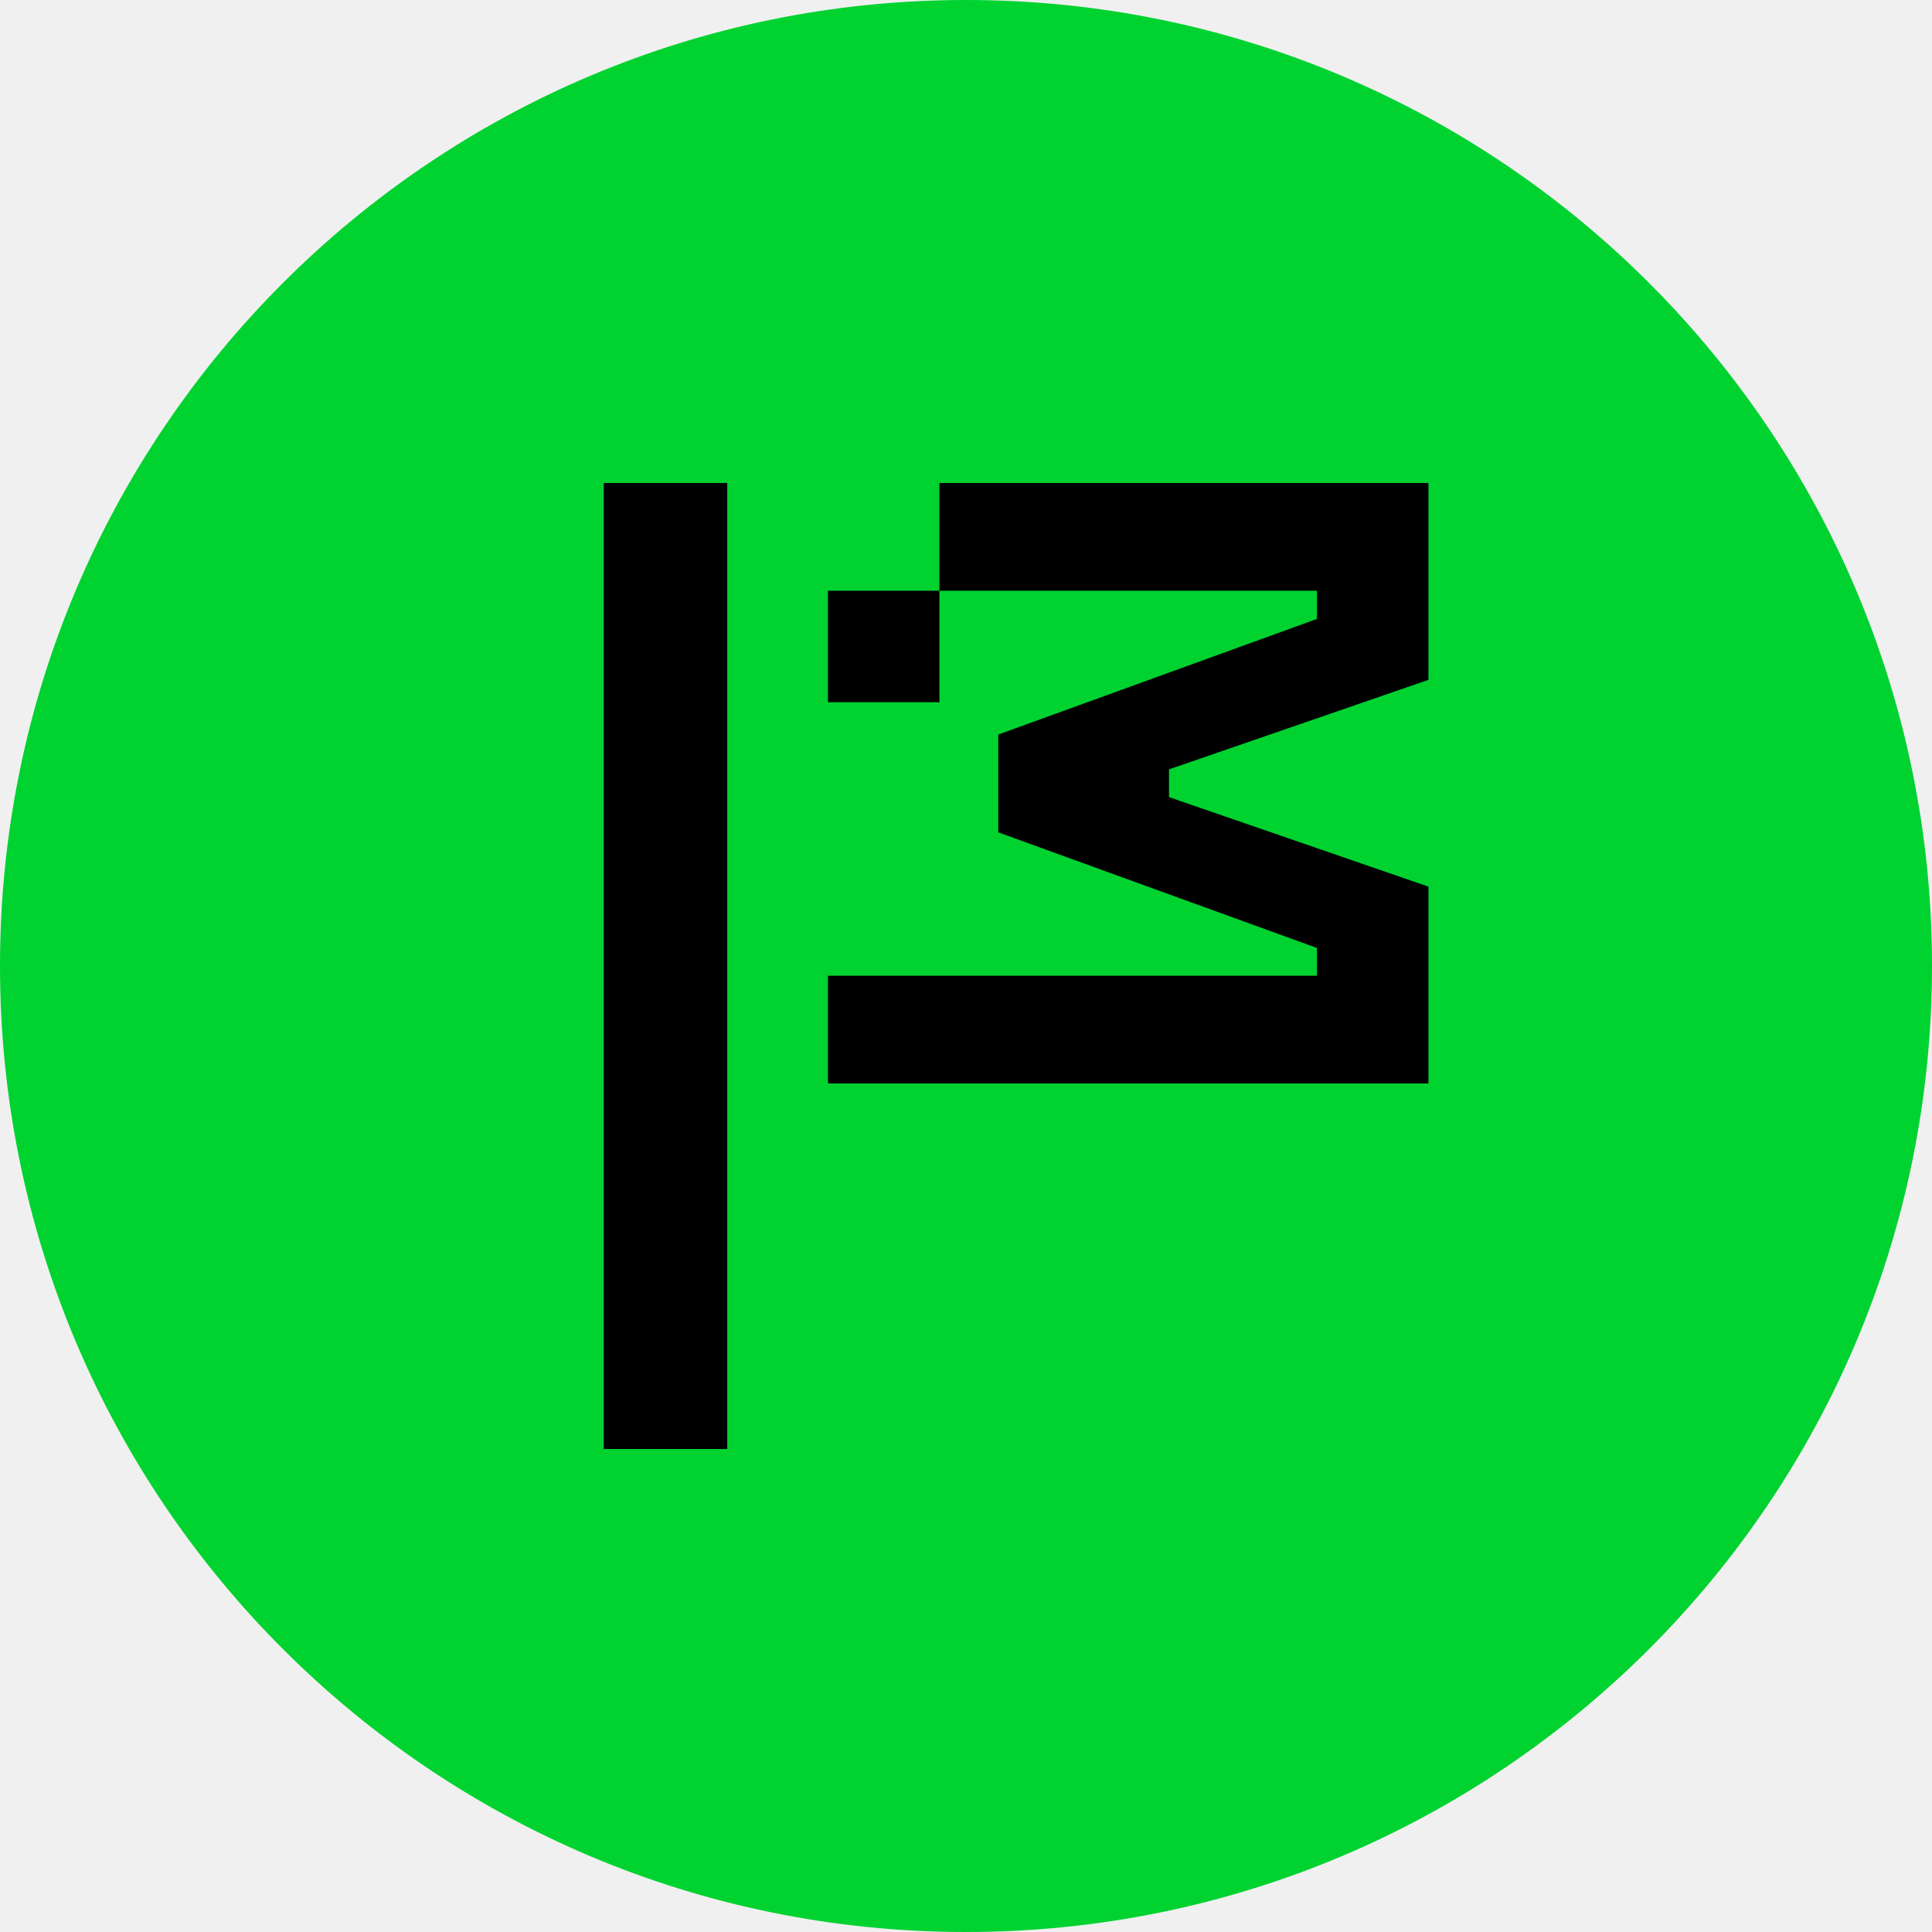
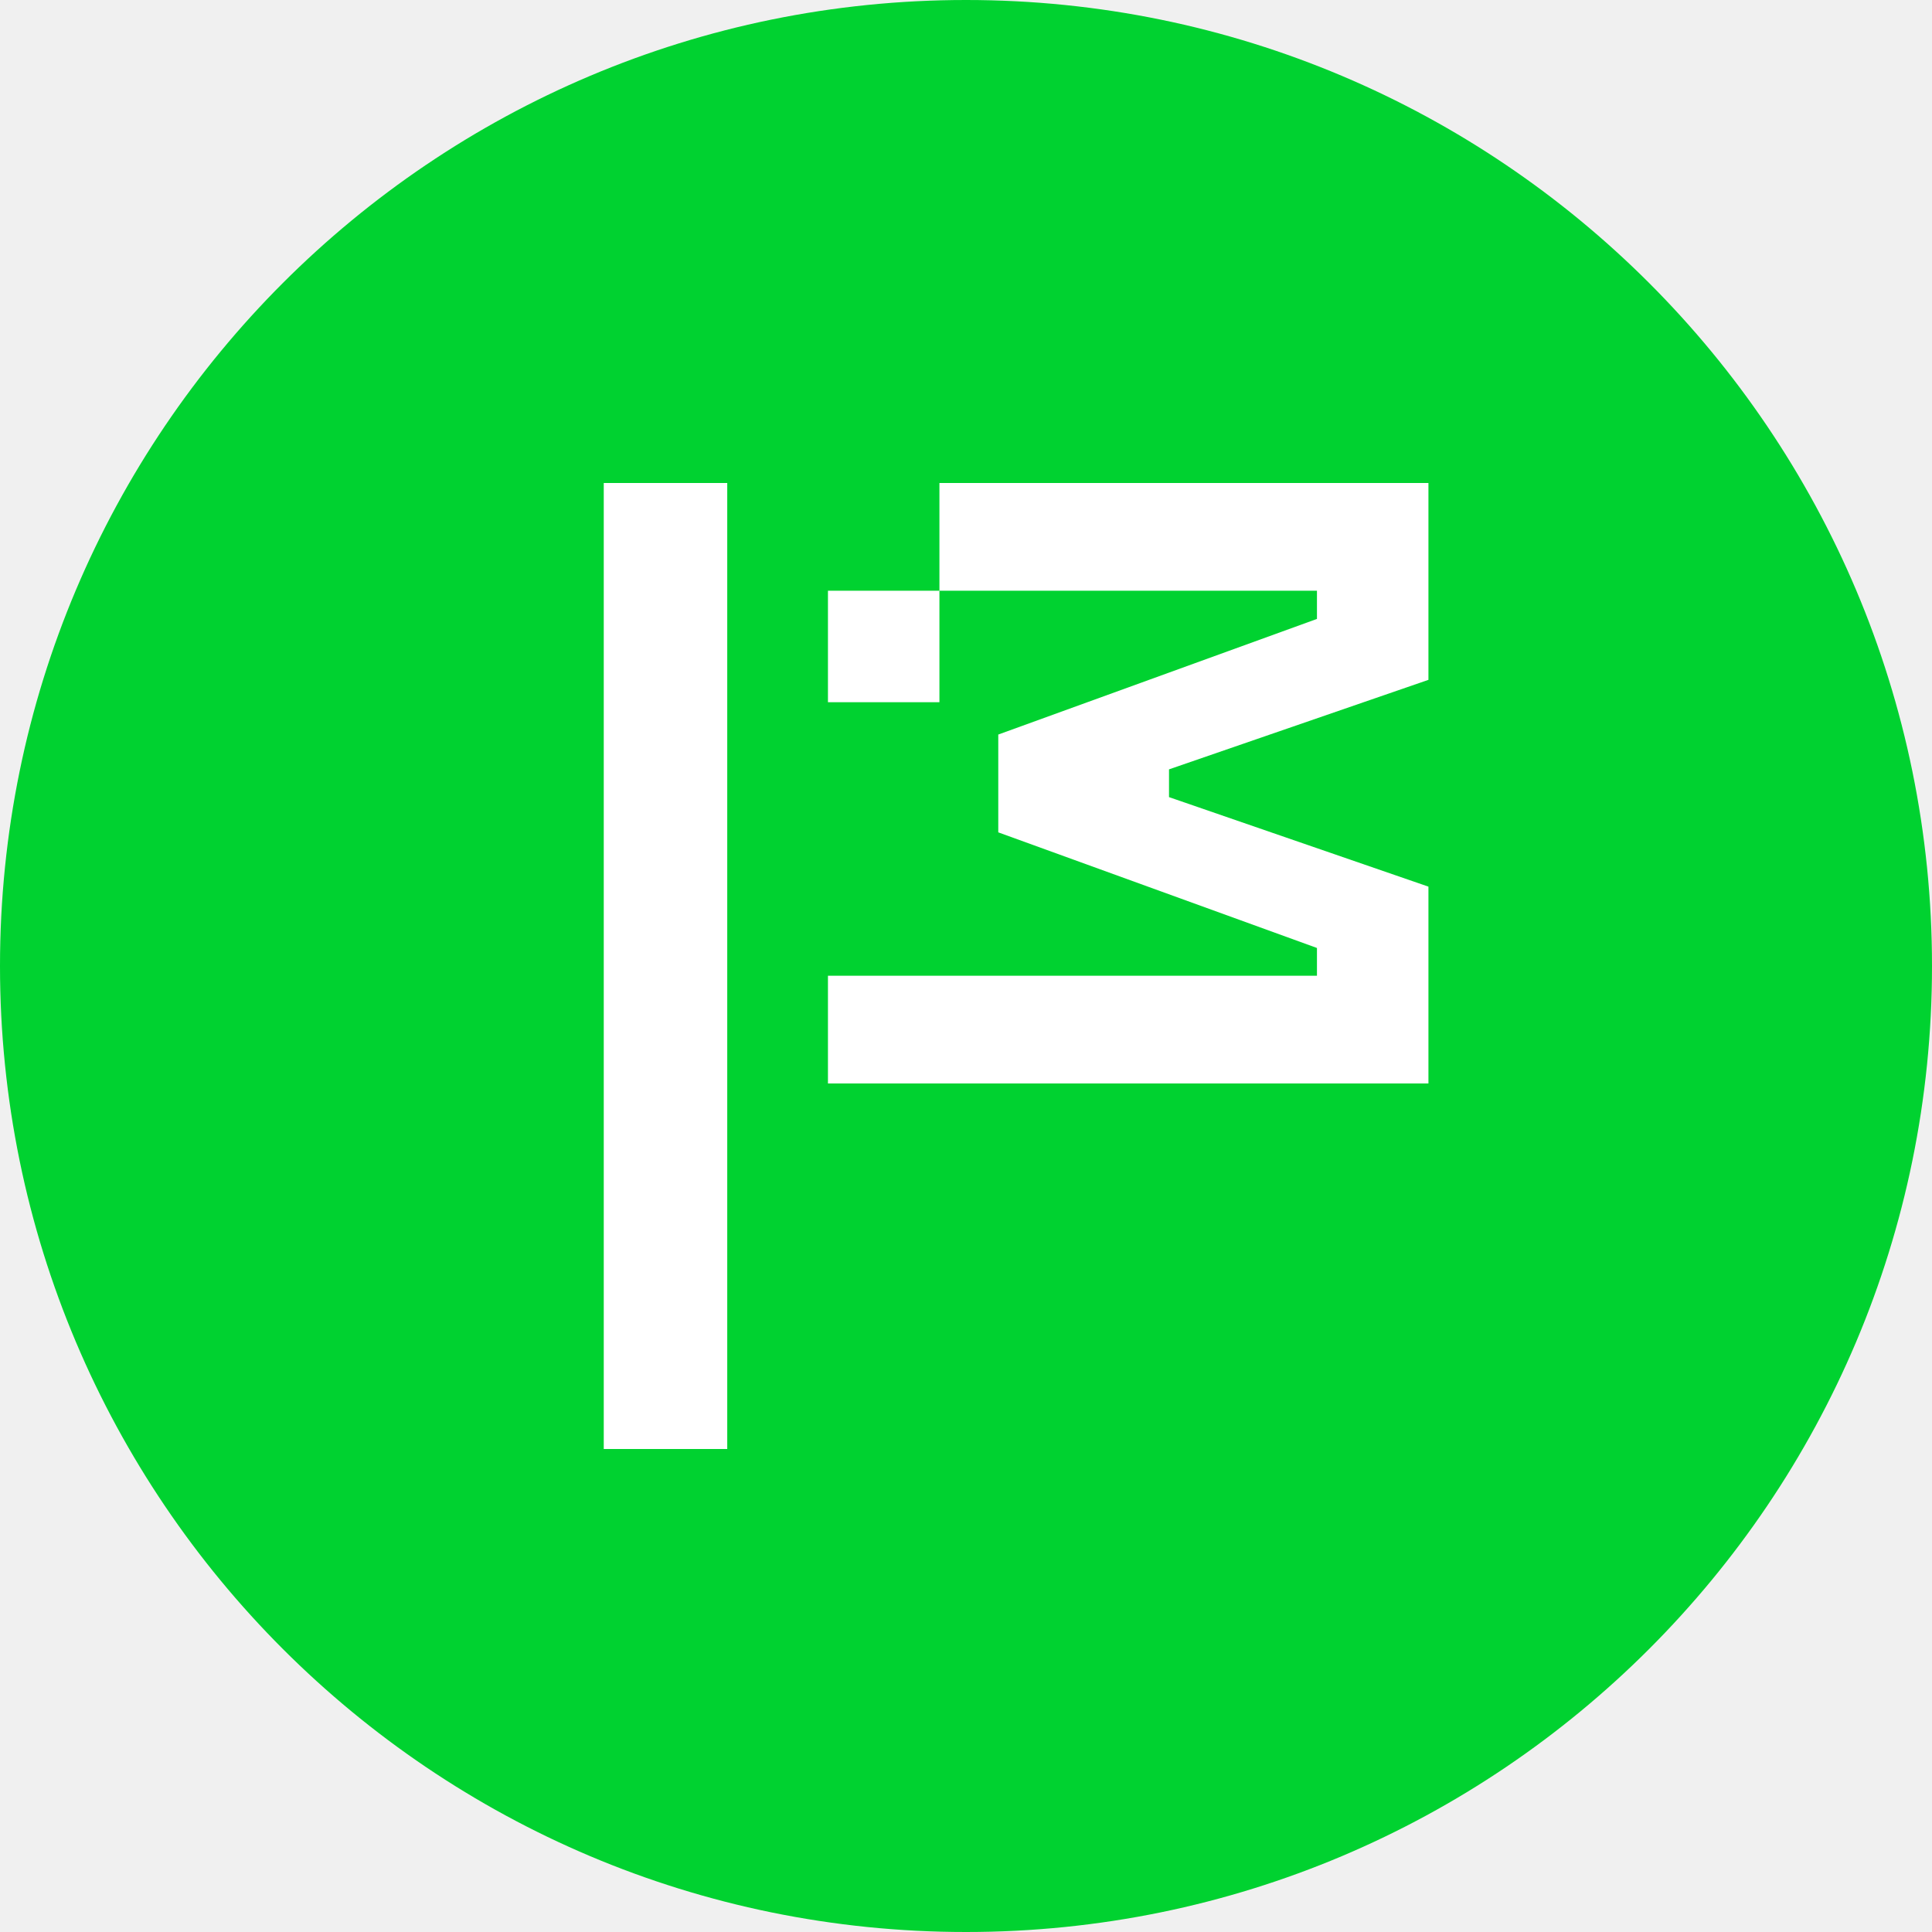
<svg xmlns="http://www.w3.org/2000/svg" viewBox="0 0 1024 1024">
  <circle cx="512" cy="512" r="512" style="fill:#00d230" />
-   <path d="M385.455 768H320V256h65.455v512Zm53.375-250.838h259.185v-14.717l-168.91-61.282v-51.837l168.91-61.281v-14.936h-200.1V256H757.1v104.333l-137.5 47.444v14.716l137.5 47.444V574.27H438.83v-57.108Zm0-204.053h59.085v59.085H438.83v-59.085Z" style="fill:#000" />
+   <path d="M385.455 768H320V256h65.455v512Zm53.375-250.838h259.185v-14.717l-168.91-61.282v-51.837l168.91-61.281v-14.936h-200.1V256H757.1v104.333l-137.5 47.444v14.716l137.5 47.444V574.27H438.83v-57.108Zm0-204.053h59.085v59.085H438.83v-59.085Z" style="fill:#fff" />
</svg>
